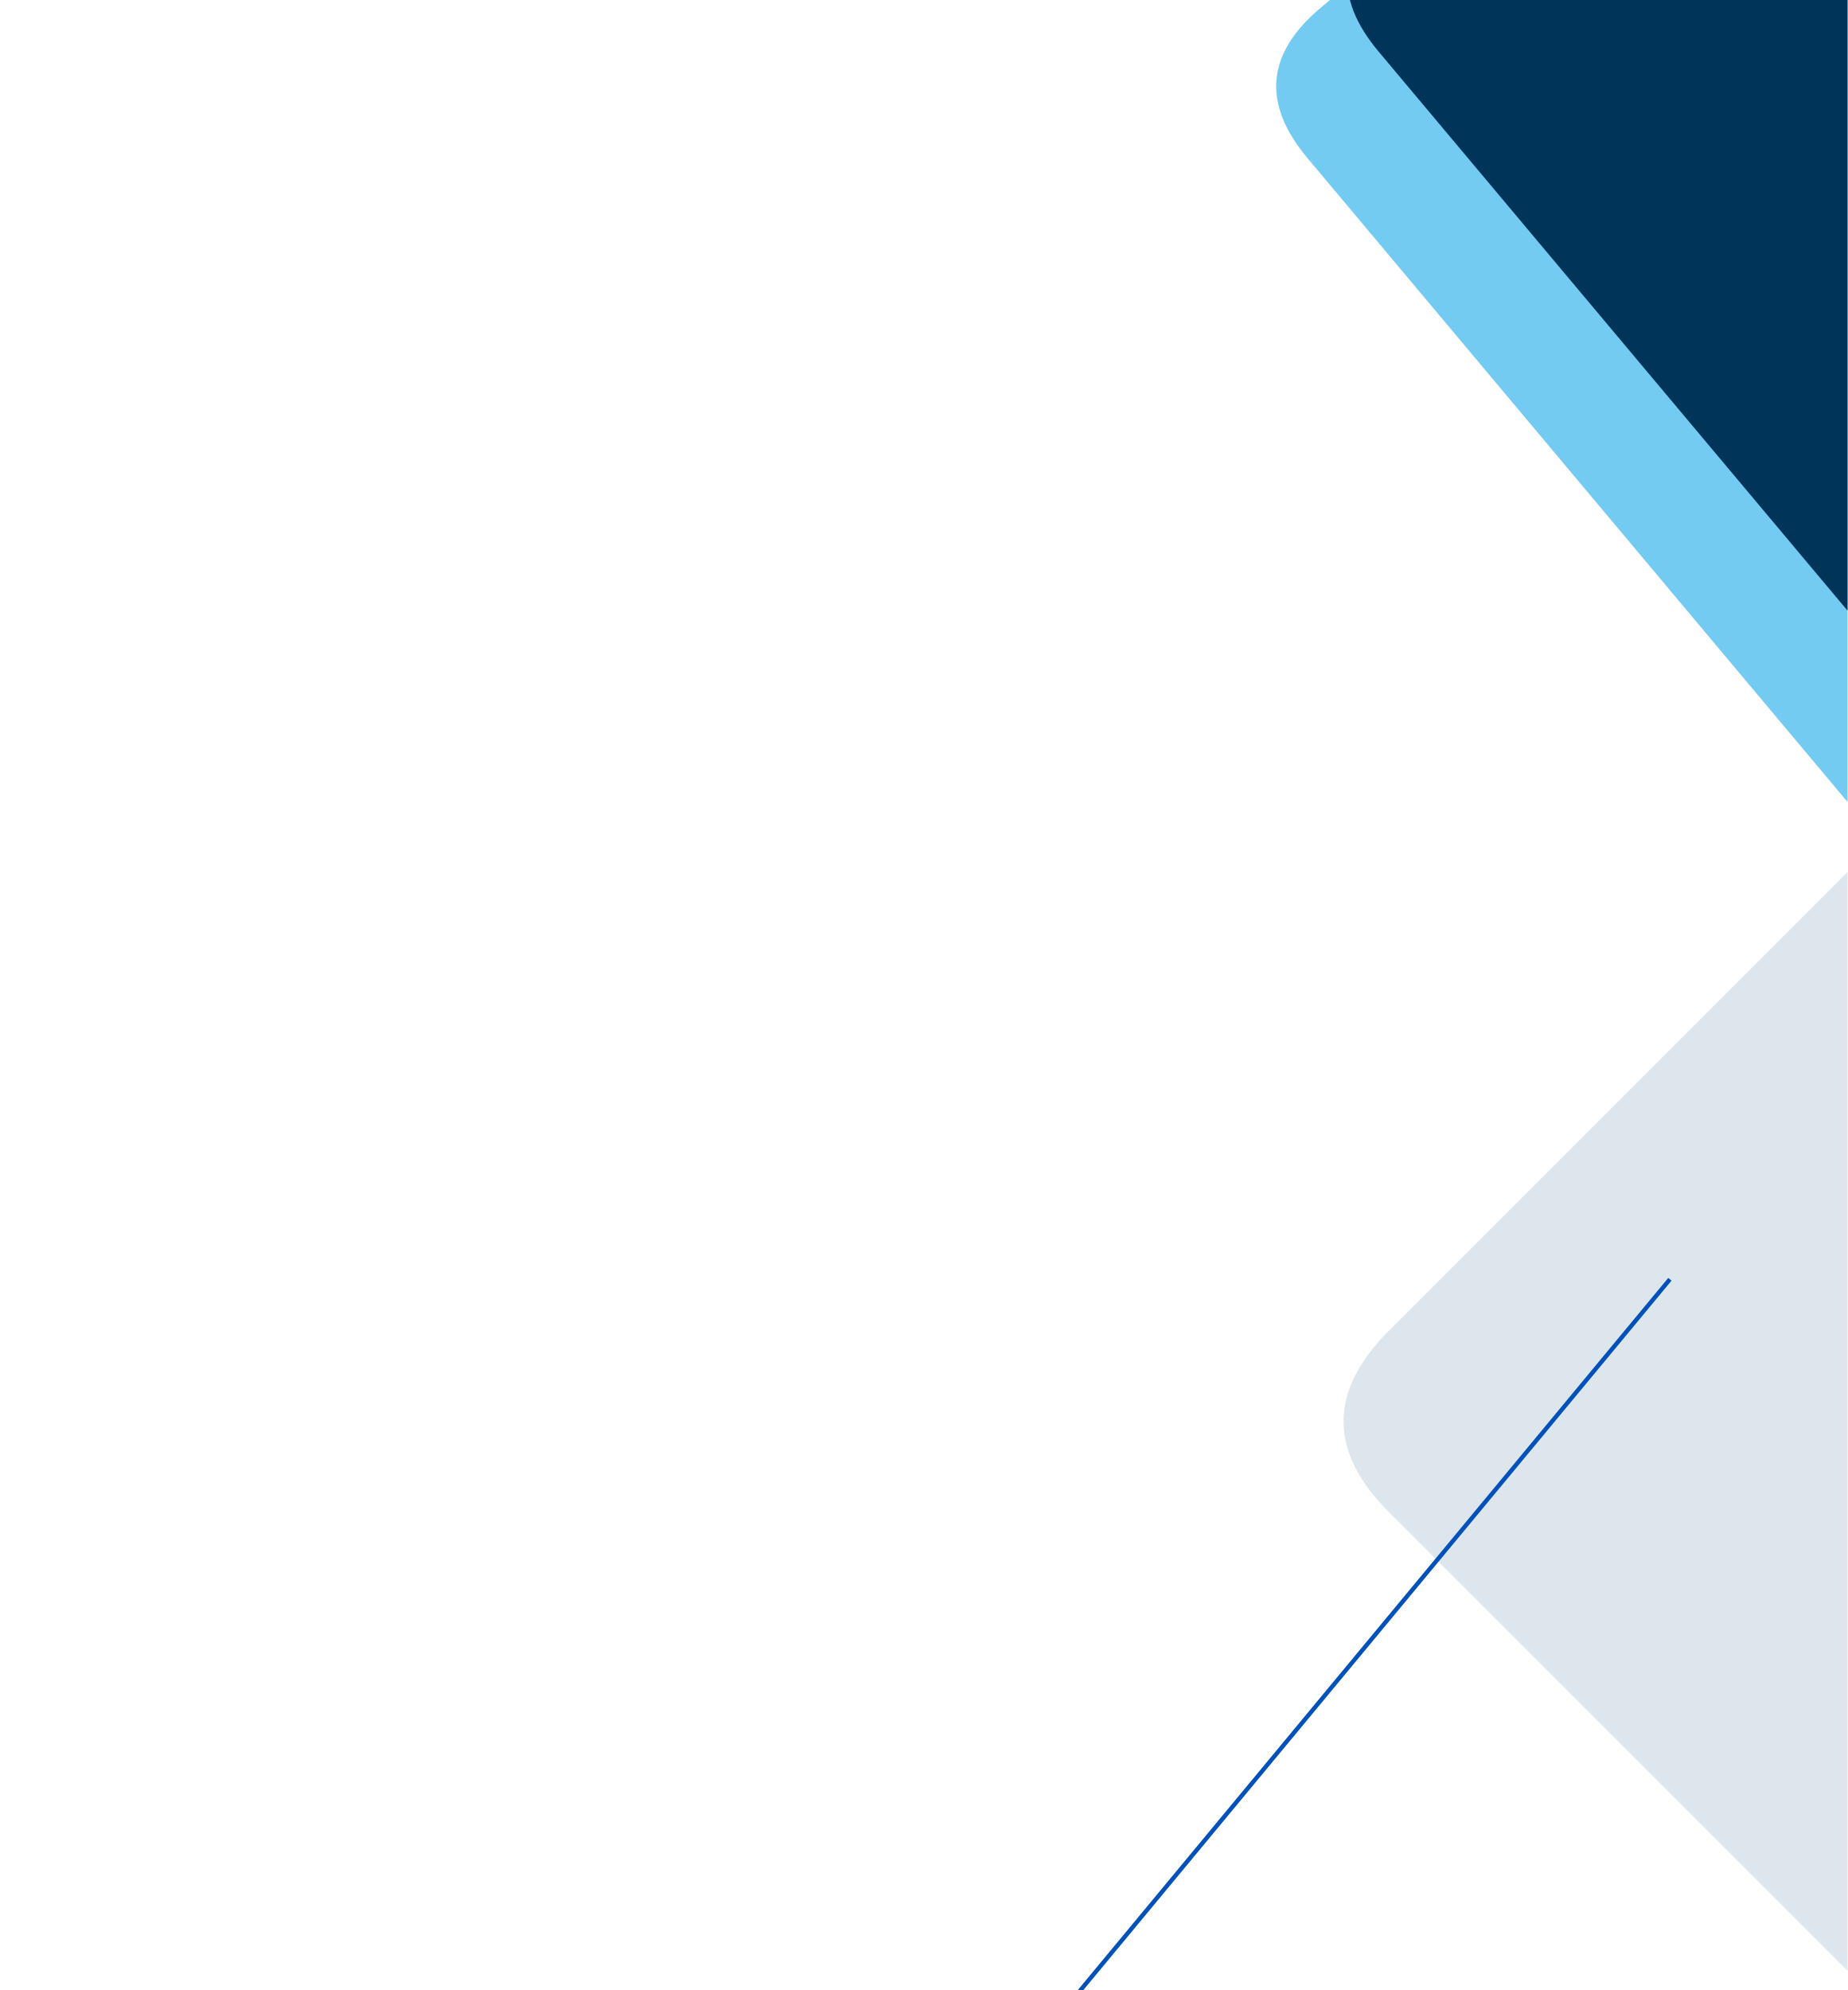
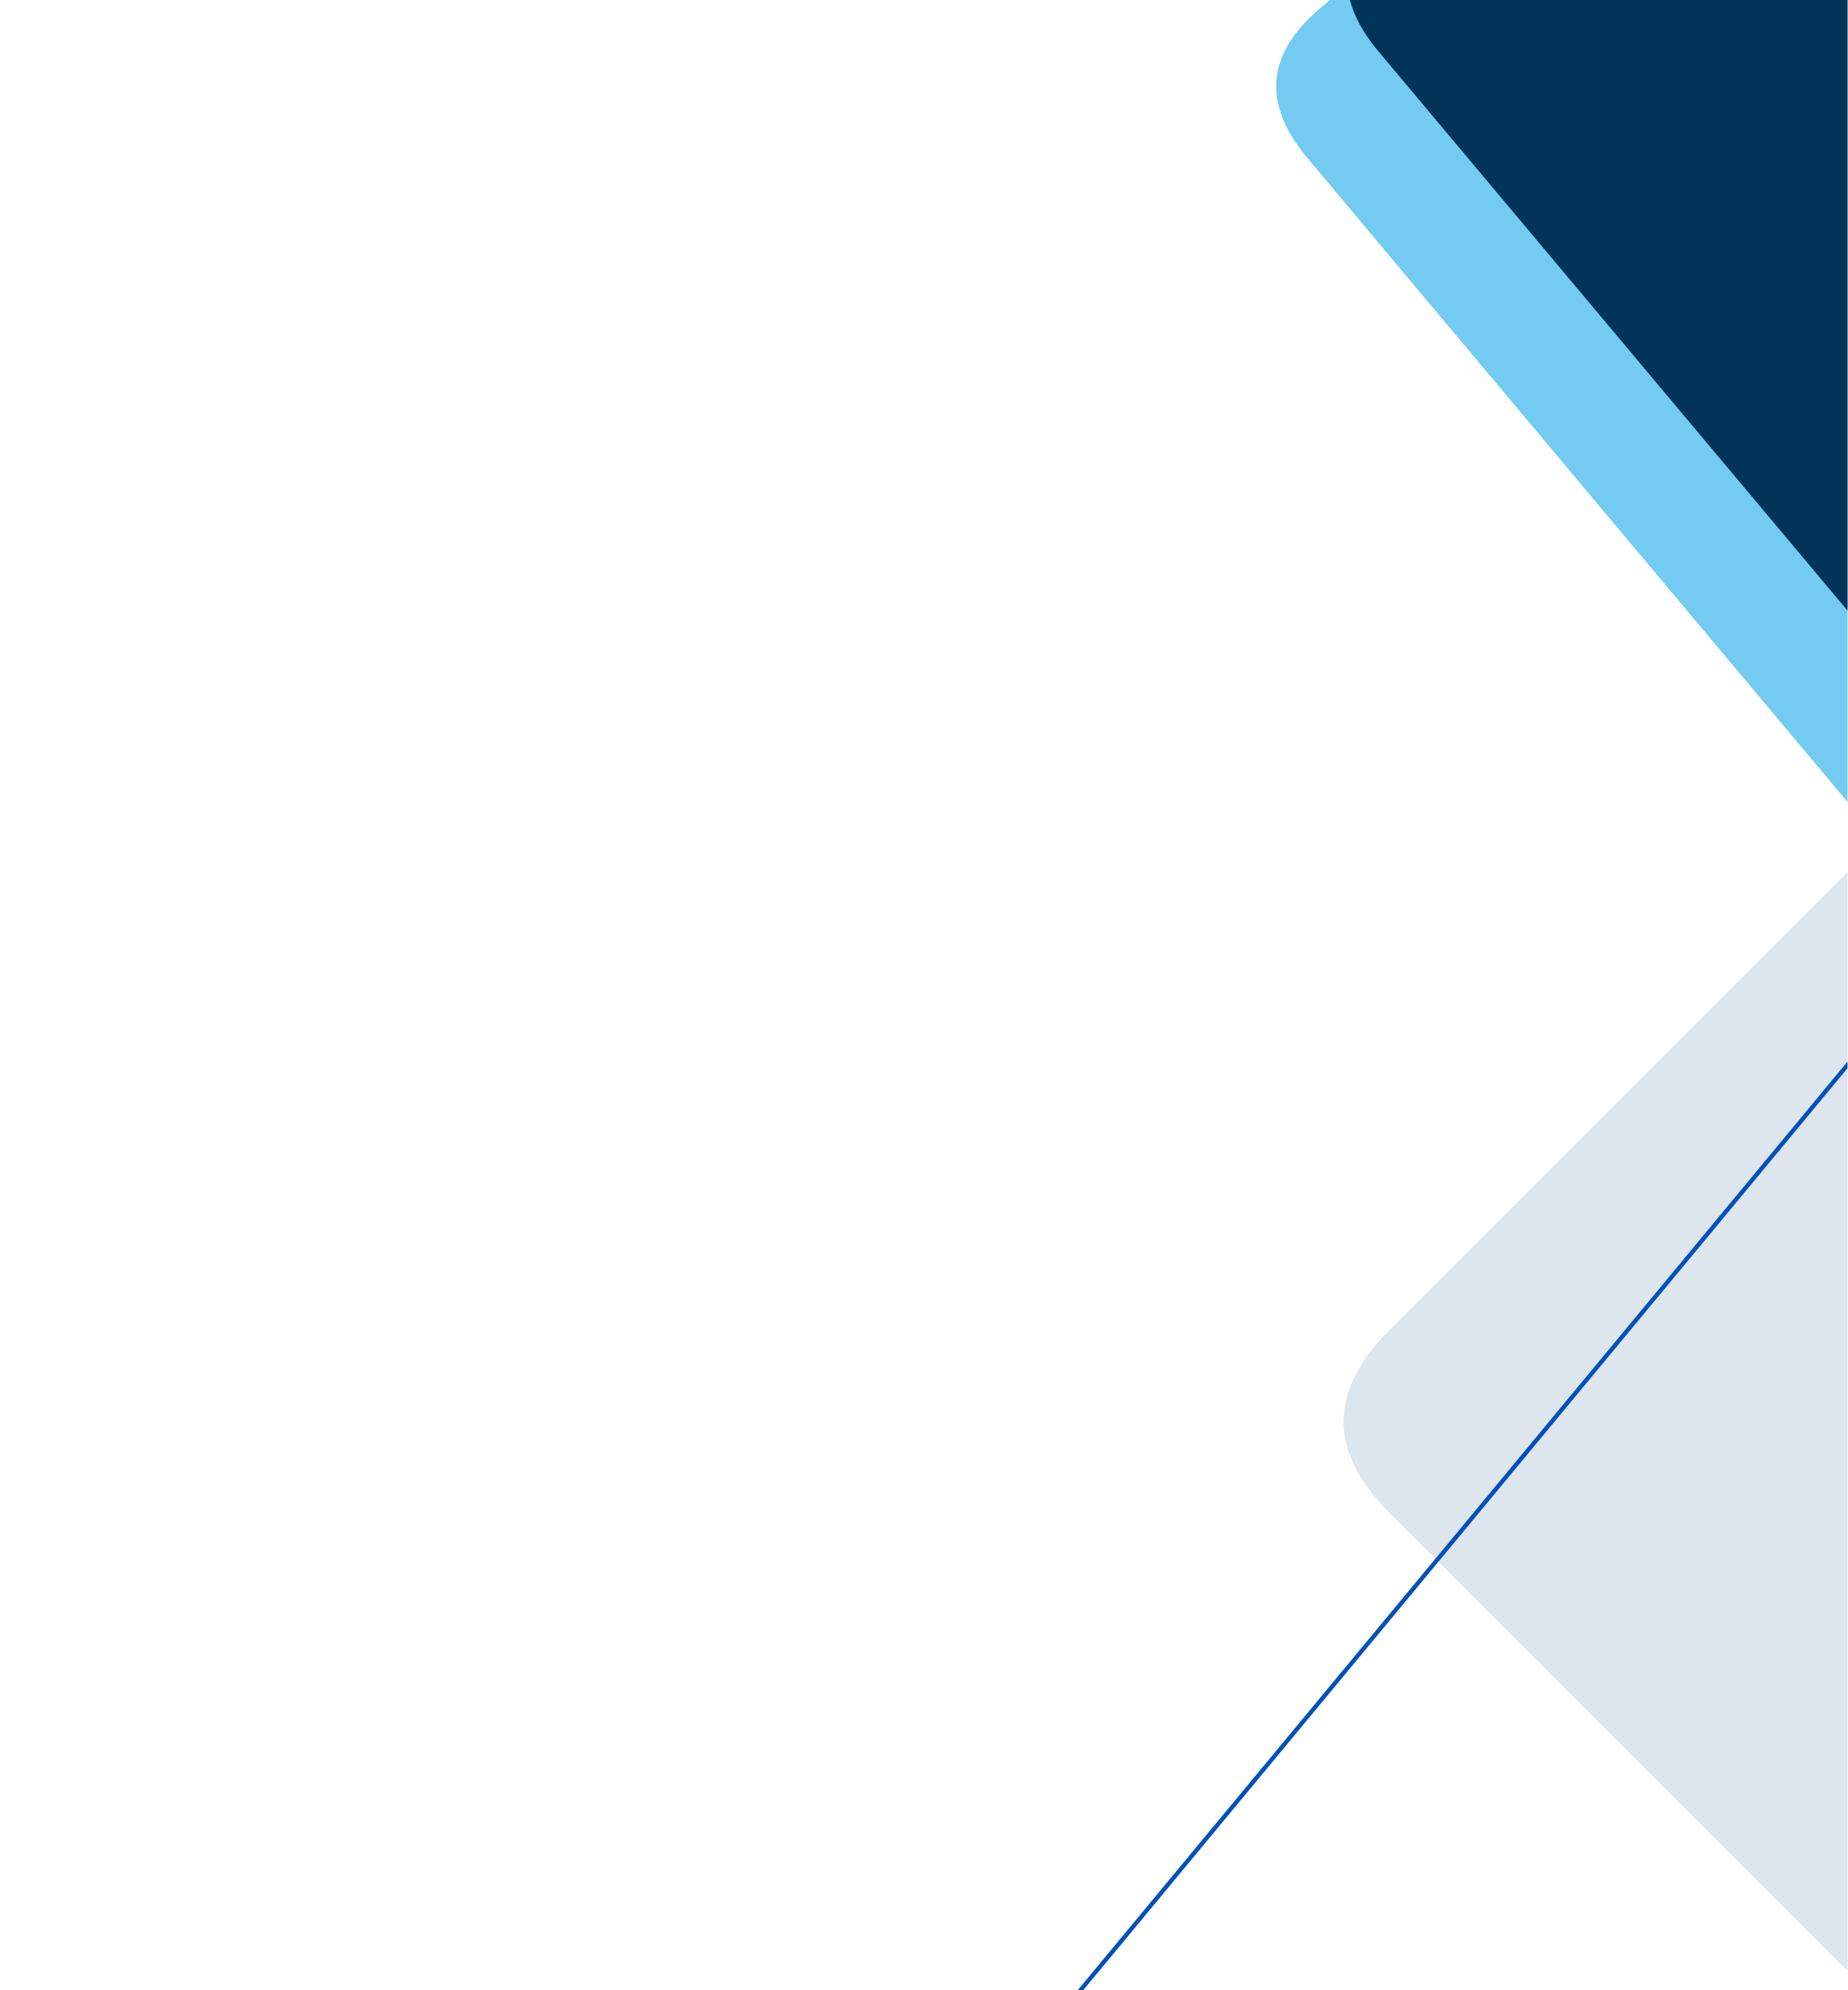
<svg xmlns="http://www.w3.org/2000/svg" viewBox="0 0 520 560" width="520" height="560" role="presentation" aria-hidden="true">
  <defs>
    <clipPath id="c">
      <rect width="520" height="560" />
    </clipPath>
  </defs>
  <g clip-path="url(#c)">
    <path d="M748.3,77.8 L564.5,232.0 Q541.5,251.3 522.2,228.3 L368.0,44.5 Q348.7,21.5 371.7,2.2 L555.5,-152.0 Q578.5,-171.3 597.8,-148.3 L752.0,35.5 Q771.3,58.5 748.3,77.8 Z" fill="#73CBF2" />
    <path d="M768.3,47.8 L584.5,202.0 Q561.5,221.3 542.2,198.3 L388.0,14.5 Q368.7,-8.5 391.7,-27.8 L575.5,-182.0 Q598.5,-201.3 617.8,-178.3 L772.0,5.5 Q791.3,28.5 768.3,47.8 Z" fill="#003459" />
    <path d="M849.1,425.5 L645.5,629.1 Q620.0,654.6 594.5,629.1 L390.9,425.5 Q365.4,400.0 390.9,374.5 L594.5,170.9 Q620.0,145.4 645.5,170.9 L849.1,374.5 Q874.6,400.0 849.1,425.5 Z" fill="#DDE5ED" />
-     <line x1="300" y1="565" x2="470" y2="360" stroke="#0051BA" stroke-width="1.2" />
+     <line x1="300" y1="565" x2="530" y2="287.6" stroke="#0051BA" stroke-width="1.2" />
  </g>
</svg>
